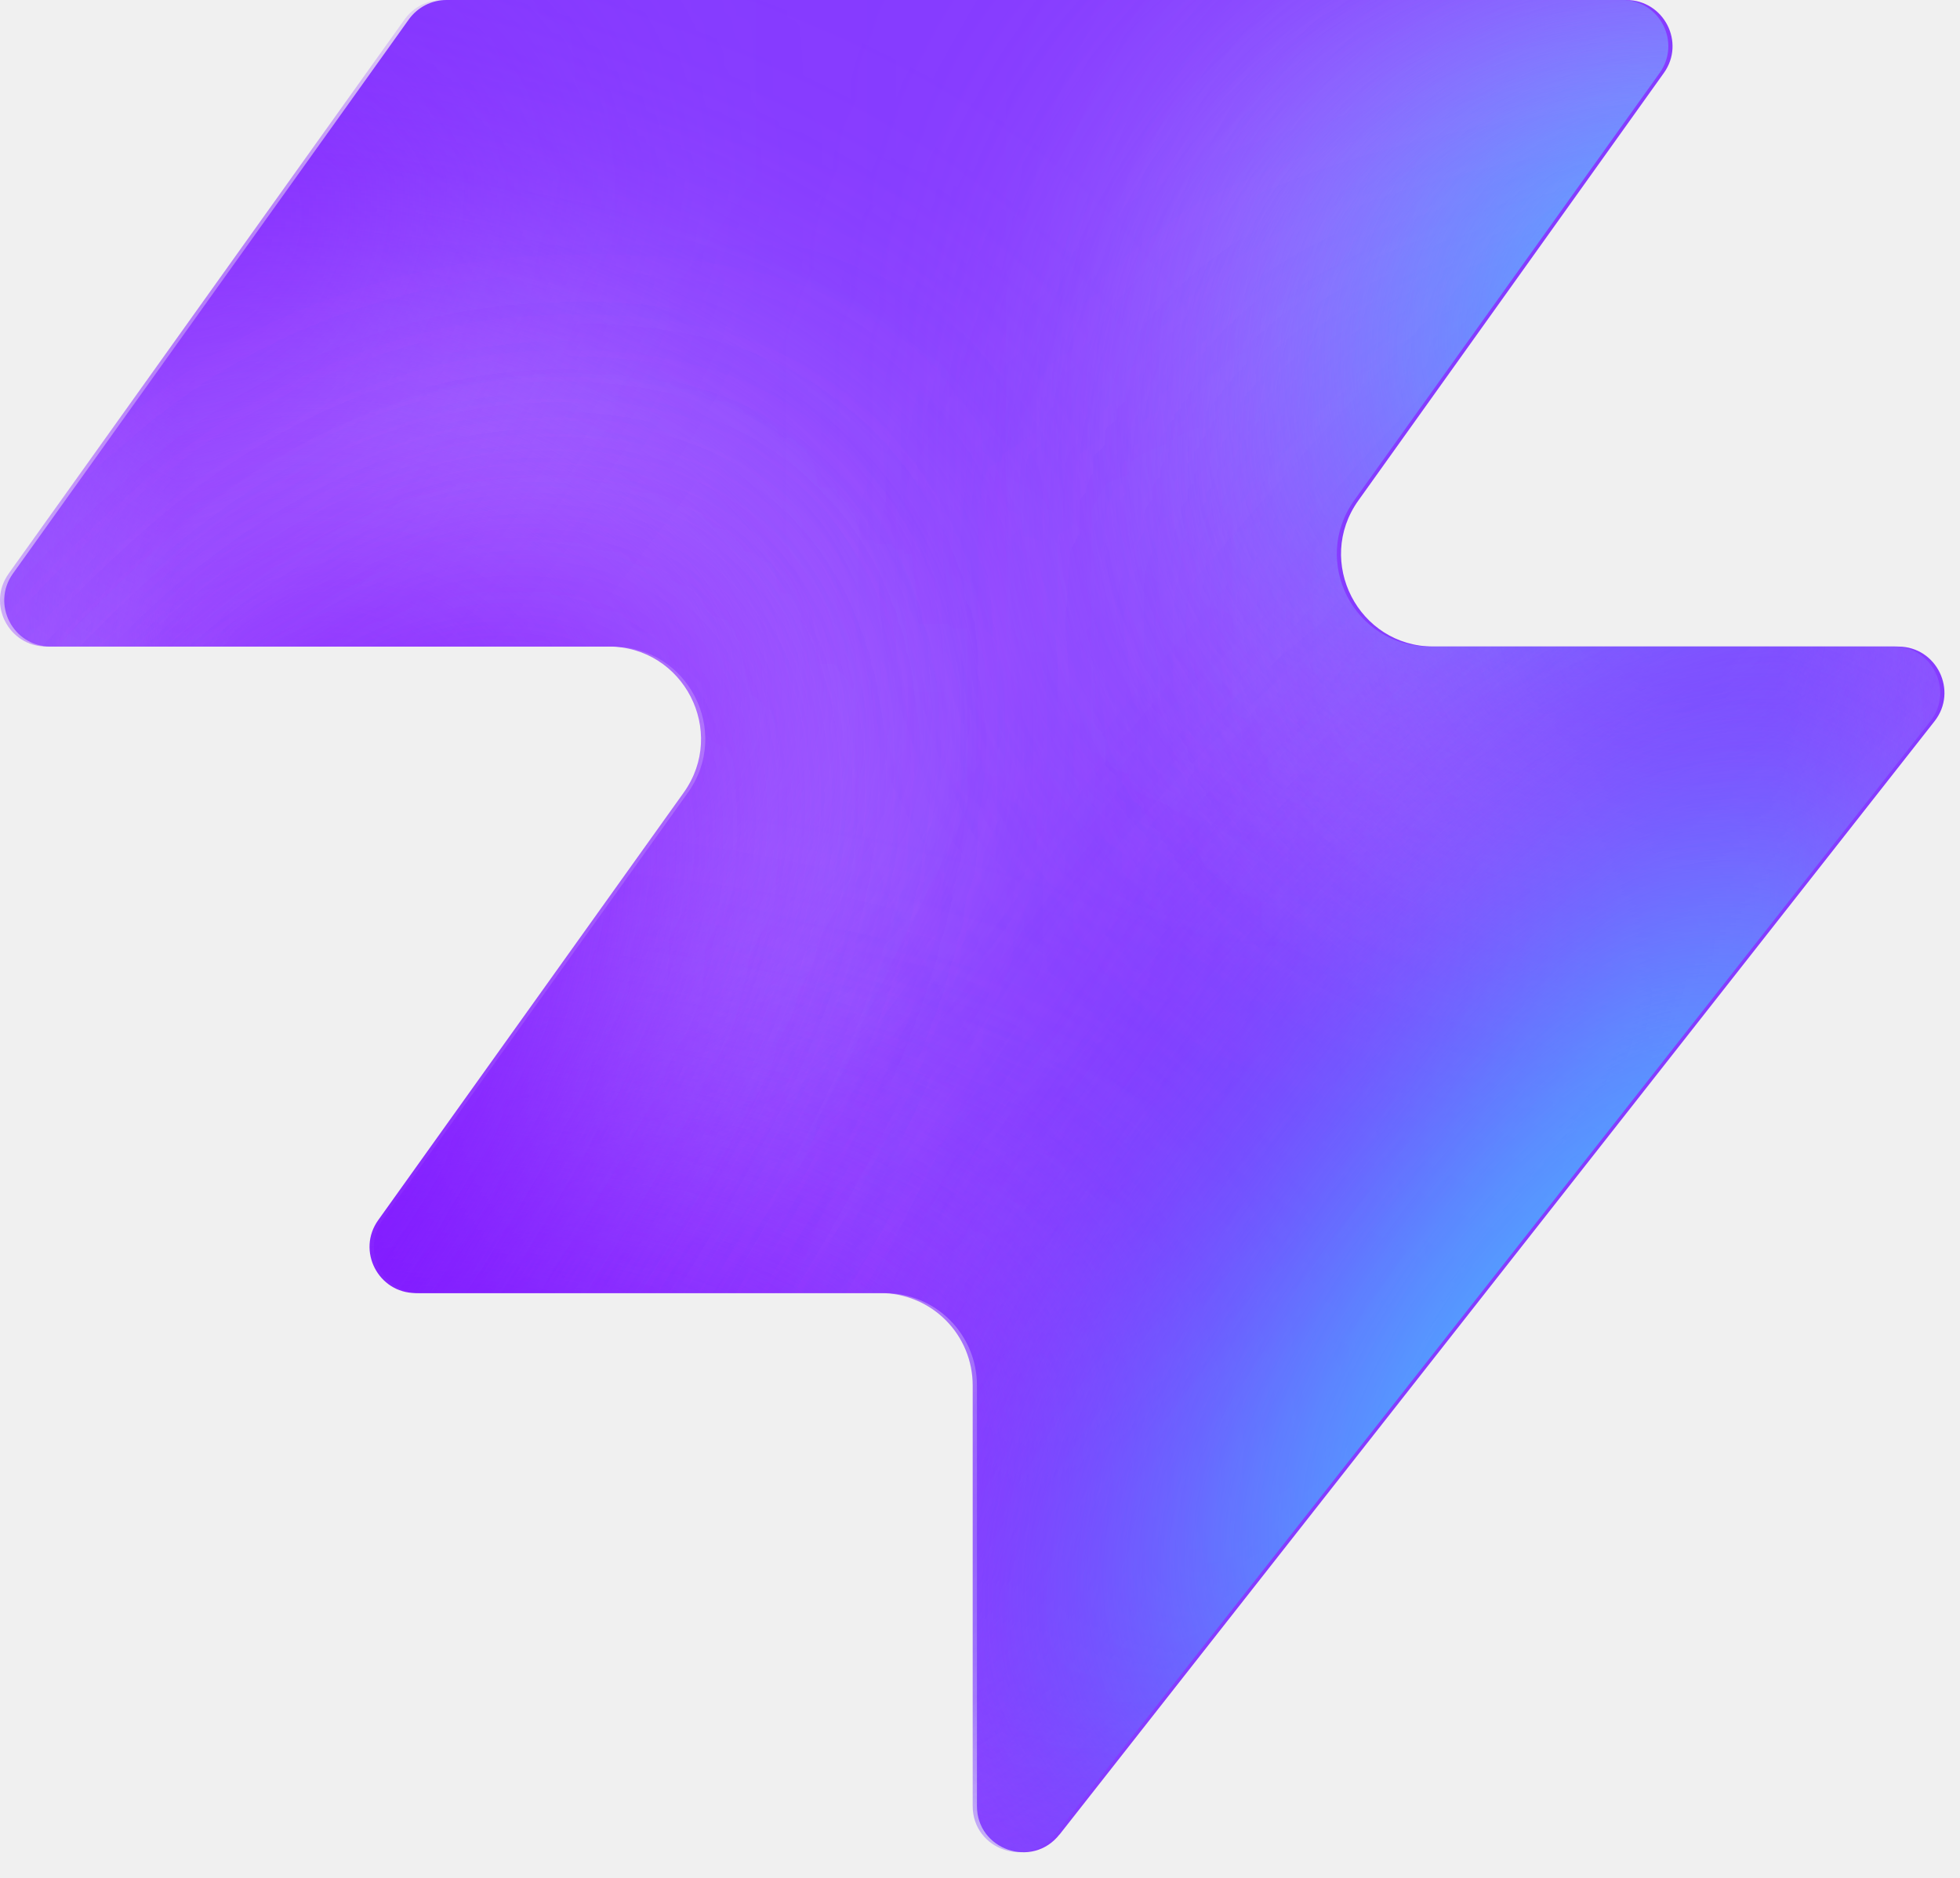
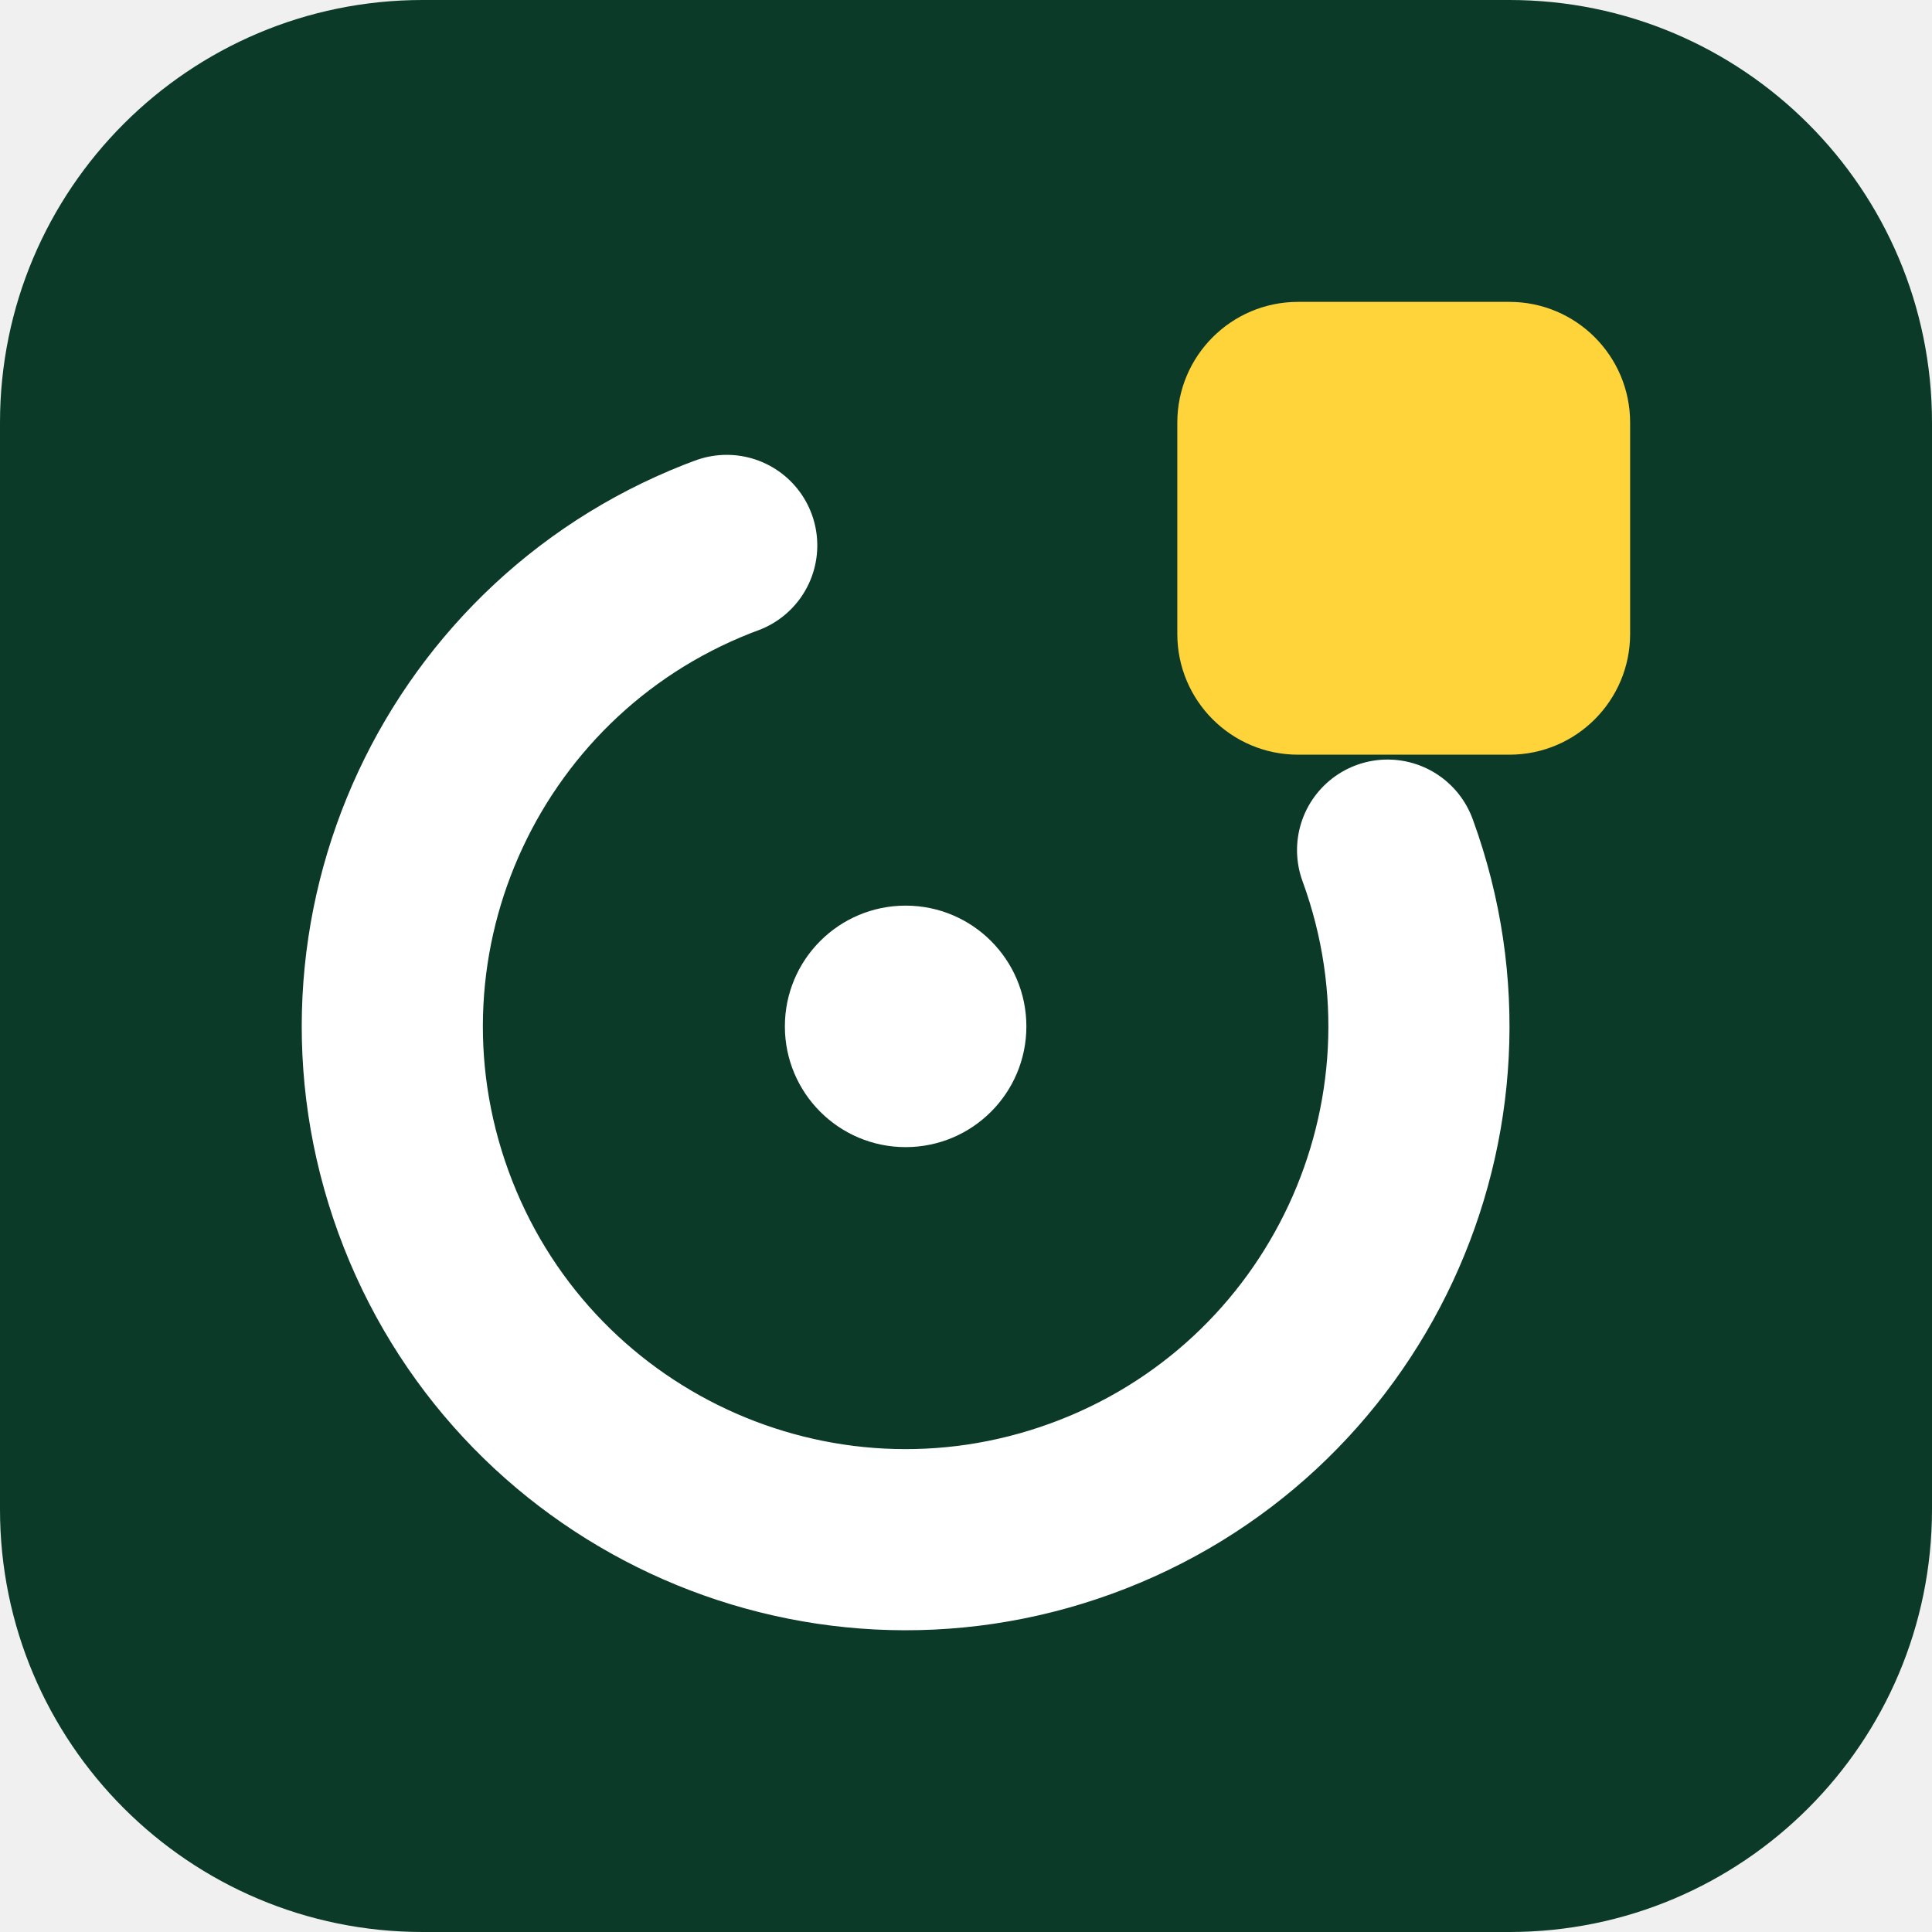
- <svg xmlns="http://www.w3.org/2000/svg" width="48" height="46" fill="none" viewBox="0 0 48 46">
-   <path fill="#863bff" d="M25.946 44.938c-.664.845-2.021.375-2.021-.698V33.937a2.26 2.26 0 0 0-2.262-2.262H10.287c-.92 0-1.456-1.04-.92-1.788l7.48-10.471c1.07-1.497 0-3.578-1.842-3.578H1.237c-.92 0-1.456-1.04-.92-1.788L10.013.474c.214-.297.556-.474.92-.474h28.894c.92 0 1.456 1.04.92 1.788l-7.48 10.471c-1.07 1.498 0 3.579 1.842 3.579h11.377c.943 0 1.473 1.088.89 1.83L25.947 44.94z" style="fill:#863bff;fill:color(display-p3 .525 .23 1);fill-opacity:1" />
-   <mask id="a" width="48" height="46" x="0" y="0" maskUnits="userSpaceOnUse" style="mask-type:alpha">
-     <path fill="#000" d="M25.842 44.938c-.664.844-2.021.375-2.021-.698V33.937a2.26 2.26 0 0 0-2.262-2.262H10.183c-.92 0-1.456-1.04-.92-1.788l7.48-10.471c1.07-1.498 0-3.579-1.842-3.579H1.133c-.92 0-1.456-1.04-.92-1.787L9.91.473c.214-.297.556-.474.92-.474h28.894c.92 0 1.456 1.04.92 1.788l-7.48 10.471c-1.07 1.498 0 3.578 1.842 3.578h11.377c.943 0 1.473 1.088.89 1.832L25.843 44.94z" style="fill:#000;fill-opacity:1" />
-   </mask>
-   <g mask="url(#a)">
-     <g filter="url(#b)">
-       <ellipse cx="5.508" cy="14.704" fill="#ede6ff" rx="5.508" ry="14.704" style="fill:#ede6ff;fill:color(display-p3 .927 .903 1);fill-opacity:1" transform="matrix(.00324 1 1 -.00324 -4.47 31.516)" />
-     </g>
-     <g filter="url(#c)">
-       <ellipse cx="10.399" cy="29.851" fill="#ede6ff" rx="10.399" ry="29.851" style="fill:#ede6ff;fill:color(display-p3 .927 .903 1);fill-opacity:1" transform="matrix(.00324 1 1 -.00324 -39.328 7.883)" />
-     </g>
-     <g filter="url(#d)">
-       <ellipse cx="5.508" cy="30.487" fill="#7e14ff" rx="5.508" ry="30.487" style="fill:#7e14ff;fill:color(display-p3 .492 .077 1);fill-opacity:1" transform="rotate(89.814 -25.913 -14.639)scale(1 -1)" />
-     </g>
-     <g filter="url(#e)">
-       <ellipse cx="5.508" cy="30.599" fill="#7e14ff" rx="5.508" ry="30.599" style="fill:#7e14ff;fill:color(display-p3 .492 .077 1);fill-opacity:1" transform="rotate(89.814 -32.644 -3.334)scale(1 -1)" />
-     </g>
-     <g filter="url(#f)">
-       <ellipse cx="5.508" cy="30.599" fill="#7e14ff" rx="5.508" ry="30.599" style="fill:#7e14ff;fill:color(display-p3 .492 .077 1);fill-opacity:1" transform="matrix(.00324 1 1 -.00324 -34.34 30.47)" />
-     </g>
-     <g filter="url(#g)">
-       <ellipse cx="14.072" cy="22.078" fill="#ede6ff" rx="14.072" ry="22.078" style="fill:#ede6ff;fill:color(display-p3 .927 .903 1);fill-opacity:1" transform="rotate(93.35 24.506 48.493)scale(-1 1)" />
-     </g>
-     <g filter="url(#h)">
-       <ellipse cx="3.47" cy="21.501" fill="#7e14ff" rx="3.47" ry="21.501" style="fill:#7e14ff;fill:color(display-p3 .492 .077 1);fill-opacity:1" transform="rotate(89.009 28.708 47.59)scale(-1 1)" />
-     </g>
-     <g filter="url(#i)">
-       <ellipse cx="3.47" cy="21.501" fill="#7e14ff" rx="3.47" ry="21.501" style="fill:#7e14ff;fill:color(display-p3 .492 .077 1);fill-opacity:1" transform="rotate(89.009 28.708 47.59)scale(-1 1)" />
-     </g>
-     <g filter="url(#j)">
-       <ellipse cx=".387" cy="8.972" fill="#7e14ff" rx="4.407" ry="29.108" style="fill:#7e14ff;fill:color(display-p3 .492 .077 1);fill-opacity:1" transform="rotate(39.51 .387 8.972)" />
-     </g>
-     <g filter="url(#k)">
-       <ellipse cx="47.523" cy="-6.092" fill="#7e14ff" rx="4.407" ry="29.108" style="fill:#7e14ff;fill:color(display-p3 .492 .077 1);fill-opacity:1" transform="rotate(37.892 47.523 -6.092)" />
-     </g>
-     <g filter="url(#l)">
-       <ellipse cx="41.412" cy="6.333" fill="#47bfff" rx="5.971" ry="9.665" style="fill:#47bfff;fill:color(display-p3 .28 .748 1);fill-opacity:1" transform="rotate(37.892 41.412 6.333)" />
-     </g>
-     <g filter="url(#m)">
-       <ellipse cx="-1.879" cy="38.332" fill="#7e14ff" rx="4.407" ry="29.108" style="fill:#7e14ff;fill:color(display-p3 .492 .077 1);fill-opacity:1" transform="rotate(37.892 -1.88 38.332)" />
-     </g>
-     <g filter="url(#n)">
-       <ellipse cx="-1.879" cy="38.332" fill="#7e14ff" rx="4.407" ry="29.108" style="fill:#7e14ff;fill:color(display-p3 .492 .077 1);fill-opacity:1" transform="rotate(37.892 -1.88 38.332)" />
-     </g>
-     <g filter="url(#o)">
-       <ellipse cx="35.651" cy="29.907" fill="#7e14ff" rx="4.407" ry="29.108" style="fill:#7e14ff;fill:color(display-p3 .492 .077 1);fill-opacity:1" transform="rotate(37.892 35.651 29.907)" />
-     </g>
-     <g filter="url(#p)">
-       <ellipse cx="38.418" cy="32.4" fill="#47bfff" rx="5.971" ry="15.297" style="fill:#47bfff;fill:color(display-p3 .28 .748 1);fill-opacity:1" transform="rotate(37.892 38.418 32.4)" />
-     </g>
-   </g>
-   <defs>
-     <filter id="b" width="60.045" height="41.654" x="-19.77" y="16.149" color-interpolation-filters="sRGB" filterUnits="userSpaceOnUse">
-       <feFlood flood-opacity="0" result="BackgroundImageFix" />
-       <feBlend in="SourceGraphic" in2="BackgroundImageFix" result="shape" />
-       <feGaussianBlur result="effect1_foregroundBlur_2002_17158" stdDeviation="7.659" />
-     </filter>
-     <filter id="c" width="90.34" height="51.437" x="-54.613" y="-7.533" color-interpolation-filters="sRGB" filterUnits="userSpaceOnUse">
-       <feFlood flood-opacity="0" result="BackgroundImageFix" />
-       <feBlend in="SourceGraphic" in2="BackgroundImageFix" result="shape" />
-       <feGaussianBlur result="effect1_foregroundBlur_2002_17158" stdDeviation="7.659" />
-     </filter>
-     <filter id="d" width="79.355" height="29.4" x="-49.64" y="2.03" color-interpolation-filters="sRGB" filterUnits="userSpaceOnUse">
-       <feFlood flood-opacity="0" result="BackgroundImageFix" />
-       <feBlend in="SourceGraphic" in2="BackgroundImageFix" result="shape" />
-       <feGaussianBlur result="effect1_foregroundBlur_2002_17158" stdDeviation="4.596" />
-     </filter>
-     <filter id="e" width="79.579" height="29.4" x="-45.045" y="20.029" color-interpolation-filters="sRGB" filterUnits="userSpaceOnUse">
-       <feFlood flood-opacity="0" result="BackgroundImageFix" />
-       <feBlend in="SourceGraphic" in2="BackgroundImageFix" result="shape" />
-       <feGaussianBlur result="effect1_foregroundBlur_2002_17158" stdDeviation="4.596" />
-     </filter>
-     <filter id="f" width="79.579" height="29.4" x="-43.513" y="21.178" color-interpolation-filters="sRGB" filterUnits="userSpaceOnUse">
-       <feFlood flood-opacity="0" result="BackgroundImageFix" />
-       <feBlend in="SourceGraphic" in2="BackgroundImageFix" result="shape" />
-       <feGaussianBlur result="effect1_foregroundBlur_2002_17158" stdDeviation="4.596" />
-     </filter>
-     <filter id="g" width="74.749" height="58.852" x="15.756" y="-17.901" color-interpolation-filters="sRGB" filterUnits="userSpaceOnUse">
-       <feFlood flood-opacity="0" result="BackgroundImageFix" />
-       <feBlend in="SourceGraphic" in2="BackgroundImageFix" result="shape" />
-       <feGaussianBlur result="effect1_foregroundBlur_2002_17158" stdDeviation="7.659" />
-     </filter>
-     <filter id="h" width="61.377" height="25.362" x="23.548" y="2.284" color-interpolation-filters="sRGB" filterUnits="userSpaceOnUse">
-       <feFlood flood-opacity="0" result="BackgroundImageFix" />
-       <feBlend in="SourceGraphic" in2="BackgroundImageFix" result="shape" />
-       <feGaussianBlur result="effect1_foregroundBlur_2002_17158" stdDeviation="4.596" />
-     </filter>
-     <filter id="i" width="61.377" height="25.362" x="23.548" y="2.284" color-interpolation-filters="sRGB" filterUnits="userSpaceOnUse">
-       <feFlood flood-opacity="0" result="BackgroundImageFix" />
-       <feBlend in="SourceGraphic" in2="BackgroundImageFix" result="shape" />
-       <feGaussianBlur result="effect1_foregroundBlur_2002_17158" stdDeviation="4.596" />
-     </filter>
-     <filter id="j" width="56.045" height="63.649" x="-27.636" y="-22.853" color-interpolation-filters="sRGB" filterUnits="userSpaceOnUse">
-       <feFlood flood-opacity="0" result="BackgroundImageFix" />
-       <feBlend in="SourceGraphic" in2="BackgroundImageFix" result="shape" />
-       <feGaussianBlur result="effect1_foregroundBlur_2002_17158" stdDeviation="4.596" />
-     </filter>
-     <filter id="k" width="54.814" height="64.646" x="20.116" y="-38.415" color-interpolation-filters="sRGB" filterUnits="userSpaceOnUse">
-       <feFlood flood-opacity="0" result="BackgroundImageFix" />
-       <feBlend in="SourceGraphic" in2="BackgroundImageFix" result="shape" />
-       <feGaussianBlur result="effect1_foregroundBlur_2002_17158" stdDeviation="4.596" />
-     </filter>
-     <filter id="l" width="33.541" height="35.313" x="24.641" y="-11.323" color-interpolation-filters="sRGB" filterUnits="userSpaceOnUse">
-       <feFlood flood-opacity="0" result="BackgroundImageFix" />
-       <feBlend in="SourceGraphic" in2="BackgroundImageFix" result="shape" />
-       <feGaussianBlur result="effect1_foregroundBlur_2002_17158" stdDeviation="4.596" />
-     </filter>
-     <filter id="m" width="54.814" height="64.646" x="-29.286" y="6.009" color-interpolation-filters="sRGB" filterUnits="userSpaceOnUse">
-       <feFlood flood-opacity="0" result="BackgroundImageFix" />
-       <feBlend in="SourceGraphic" in2="BackgroundImageFix" result="shape" />
-       <feGaussianBlur result="effect1_foregroundBlur_2002_17158" stdDeviation="4.596" />
-     </filter>
-     <filter id="n" width="54.814" height="64.646" x="-29.286" y="6.009" color-interpolation-filters="sRGB" filterUnits="userSpaceOnUse">
-       <feFlood flood-opacity="0" result="BackgroundImageFix" />
-       <feBlend in="SourceGraphic" in2="BackgroundImageFix" result="shape" />
-       <feGaussianBlur result="effect1_foregroundBlur_2002_17158" stdDeviation="4.596" />
-     </filter>
-     <filter id="o" width="54.814" height="64.646" x="8.244" y="-2.416" color-interpolation-filters="sRGB" filterUnits="userSpaceOnUse">
-       <feFlood flood-opacity="0" result="BackgroundImageFix" />
-       <feBlend in="SourceGraphic" in2="BackgroundImageFix" result="shape" />
-       <feGaussianBlur result="effect1_foregroundBlur_2002_17158" stdDeviation="4.596" />
-     </filter>
-     <filter id="p" width="39.409" height="43.623" x="18.713" y="10.588" color-interpolation-filters="sRGB" filterUnits="userSpaceOnUse">
-       <feFlood flood-opacity="0" result="BackgroundImageFix" />
-       <feBlend in="SourceGraphic" in2="BackgroundImageFix" result="shape" />
-       <feGaussianBlur result="effect1_foregroundBlur_2002_17158" stdDeviation="4.596" />
-     </filter>
-   </defs>
+ <svg xmlns="http://www.w3.org/2000/svg" viewBox="0 0 32 32">
+   <rect width="32" height="32" rx="7" fill="#0b3a29" />
+   <circle cx="15" cy="17" r="8.5" fill="none" stroke="#fff" stroke-width="3" stroke-linecap="round" stroke-dasharray="40 13.4" transform="rotate(-20 15 17)" />
+   <circle cx="15" cy="17" r="2" fill="#fff" />
+   <rect x="19.5" y="5" width="7.5" height="7.5" rx="2" fill="#ffd43b" />
</svg>
